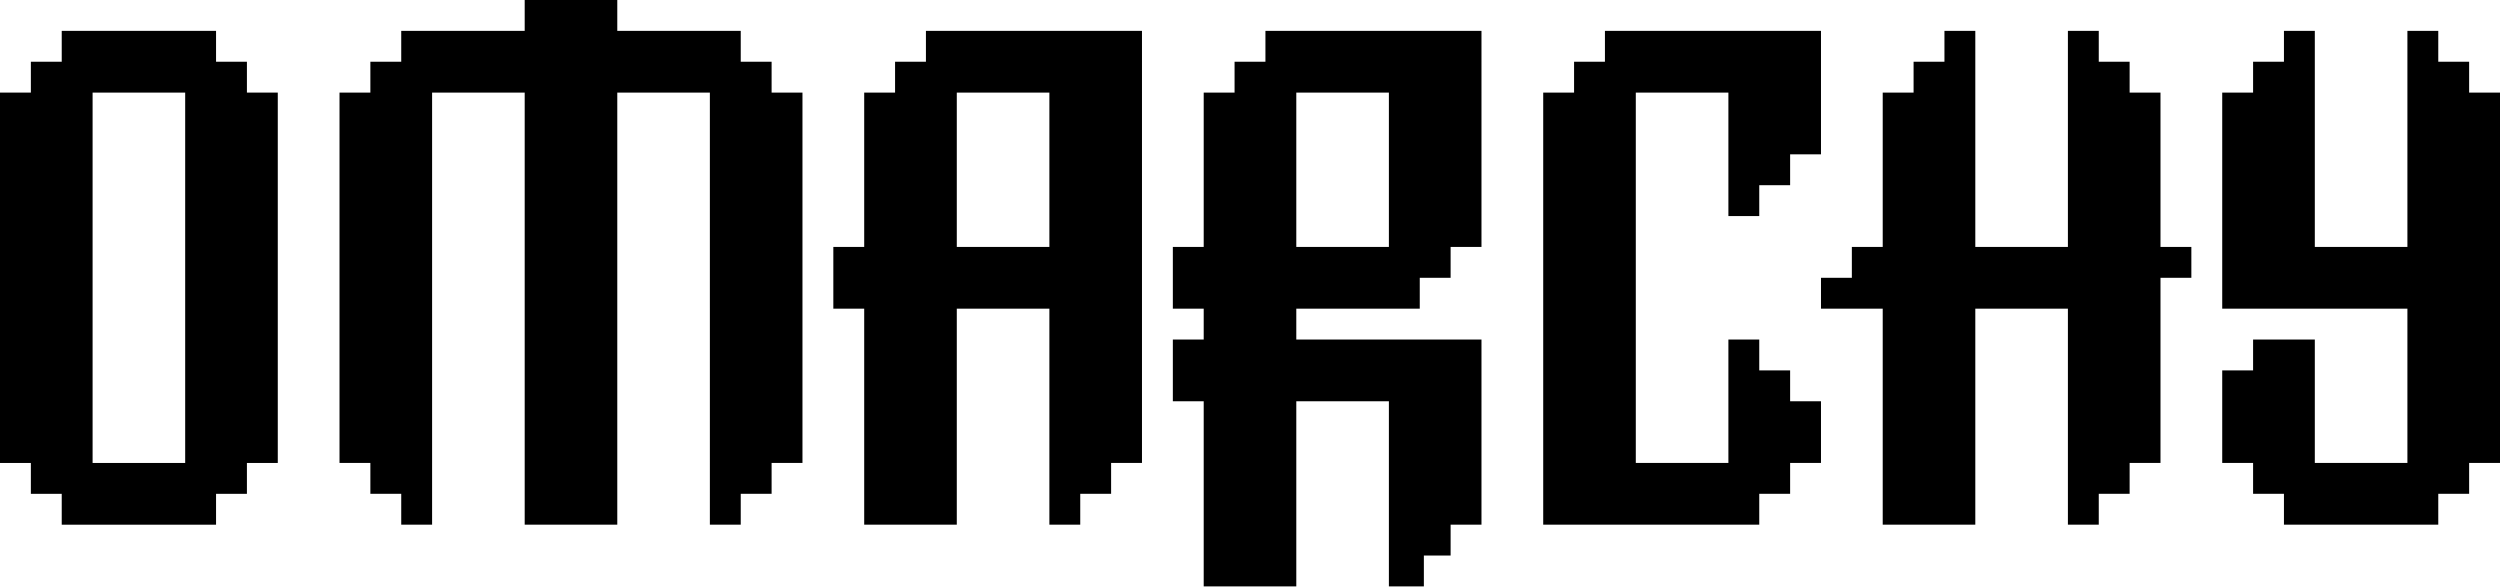
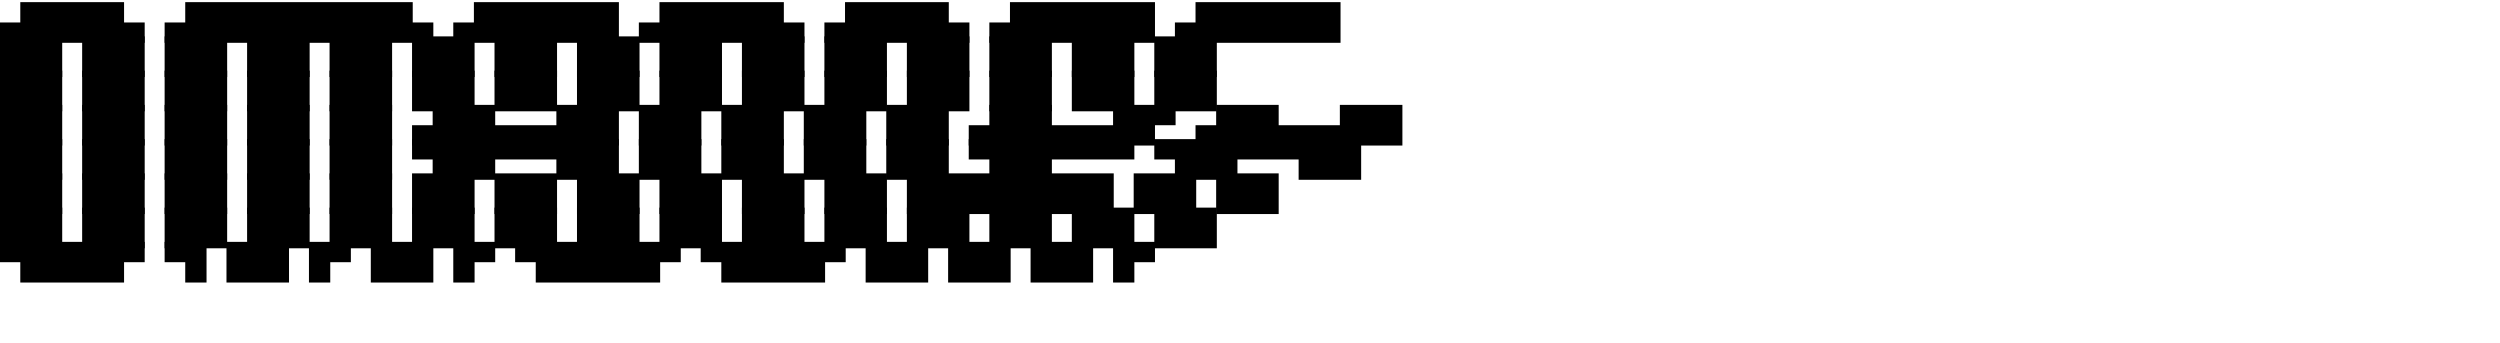
- <svg xmlns="http://www.w3.org/2000/svg" fill="none" height="285" viewBox="0 0 1215 285" width="1215">
-   <g fill="#000">
-     <path clip-rule="evenodd" d="m720 120h-15v15h-14.998v14.999l-60.002.001v15.002l90-.002v.002h.002l-.002 89.998h-15v15h-13v15h-17v-89.998h-45v90l-45-.002v-89.998h-14.998v-30h14.998v-15.002h-14.998v-30.001h14.998v-75h15v-14.997h15v-15.002h105.002zm-90-.001h45v-74.997h-45z" fill-rule="evenodd" />
-     <path clip-rule="evenodd" d="m105 30.002h15v14.997h15v180.001h-15v15h-15v15.002h-75v-15.002h-15v-15h-15v-180.001h15v-14.997h15v-15.002h75zm-60 194.998h45v-179.998h-45z" fill-rule="evenodd" />
-     <path d="m300 15h60v15h15v14.999h15v180.001h-15v15h-15v15h-15l-.004-209.998h-44.994v-.002h-.002v210.002h-45v-210h-44.998v179.997h-.002v30.003h-15v-15.002h-15v-15h-14.998v-180.001h14.998v-14.999h15v-15h60v-15h45z" />
-     <path clip-rule="evenodd" d="m555 225h-15v15h-15v15h-15v-105.001l-44.998.001v105.002h-45.002v-105.002h-15v-30.001h15v-75h15.002v-14.997h15v-15.002h105zm-89.998-105.001h44.998v-74.997h-44.998z" fill-rule="evenodd" />
-     <path d="m885 75h-15v15h-15v15h-15v-59.998h-45v179.998h45v-59.998h15v14.997h15v15.001h15v30h-15v15h-15v15.002l-105-.002v-210.001h14.998v-14.997h15.002v-15.002h105z" />
-     <path d="m960 119.999h45v-104.999h15v15h15v14.999h15v75.001h15v15h-15v90h-15v15h-15v15h-15v-105h-45v105.002l-45-.002v-105h-30v-15h15v-15.001h15v-75h15v-14.997h15v-15.002h15z" />
-     <path d="m1125 119.999h45v-104.999h15v15h15v15h15v180h-15v15h-15v15.002l-75-.002v-15h-15v-15h-15v-45.001h15v-14.997-.002h30v60h45v-75h-90v-105.001h15v-14.997h15v-15.002h15z" />
-   </g>
+ <svg xmlns="http://www.w3.org/2000/svg" width="730" height="100" viewBox="0 0 730 100">
+   <style>
+     text {
+       font-family: "DejaVu Sans Mono", "Consolas", "Menlo", monospace;
+       font-size: 10px;
+       fill: #000;
+       white-space: pre;
+     }
+   </style>
+   <text x="0" y="10"> ▄█████▄   ▄███████████▄   ▄███████   ▄██████▄    ▄█████▄    ▄███████   ▄███████</text>
+   <text x="0" y="20">███   ███  ███   ███   ███  ███   ███  ███   ███  ███   ███  ███   ███  ███   ███</text>
+   <text x="0" y="30">███   ███  ███   ███   ███  ███   ███  ███    ███ ███   ███  ███   ███  ███   ███</text>
+   <text x="0" y="40">███   ███  ███   ███   ███ ▄███▄▄▄███  ███    ███ ███   ███ ▄███▄▄▄██▀ ▄███▄▄▄███</text>
+   <text x="0" y="50">███   ███  ███   ███   ███ ▀███▀▀▀███  ███    ███ ███   ███ ▀███▀▀▀▀   ▀███▀▀▀███</text>
+   <text x="0" y="60">███   ███  ███   ███   ███  ███   ███  ███    ███ ███   ███ ██████████  ███   ███</text>
+   <text x="0" y="70">███   ███  ███   ███   ███  ███   ███  ███   ███  ███   ███  ███   ███  ███   ███</text>
+   <text x="0" y="80"> ▀█████▀   ▀█    ███   █▀   ███   █▀   ▀██████▀    ▀█████▀   ███   ███  ███   █▀</text>
</svg>
